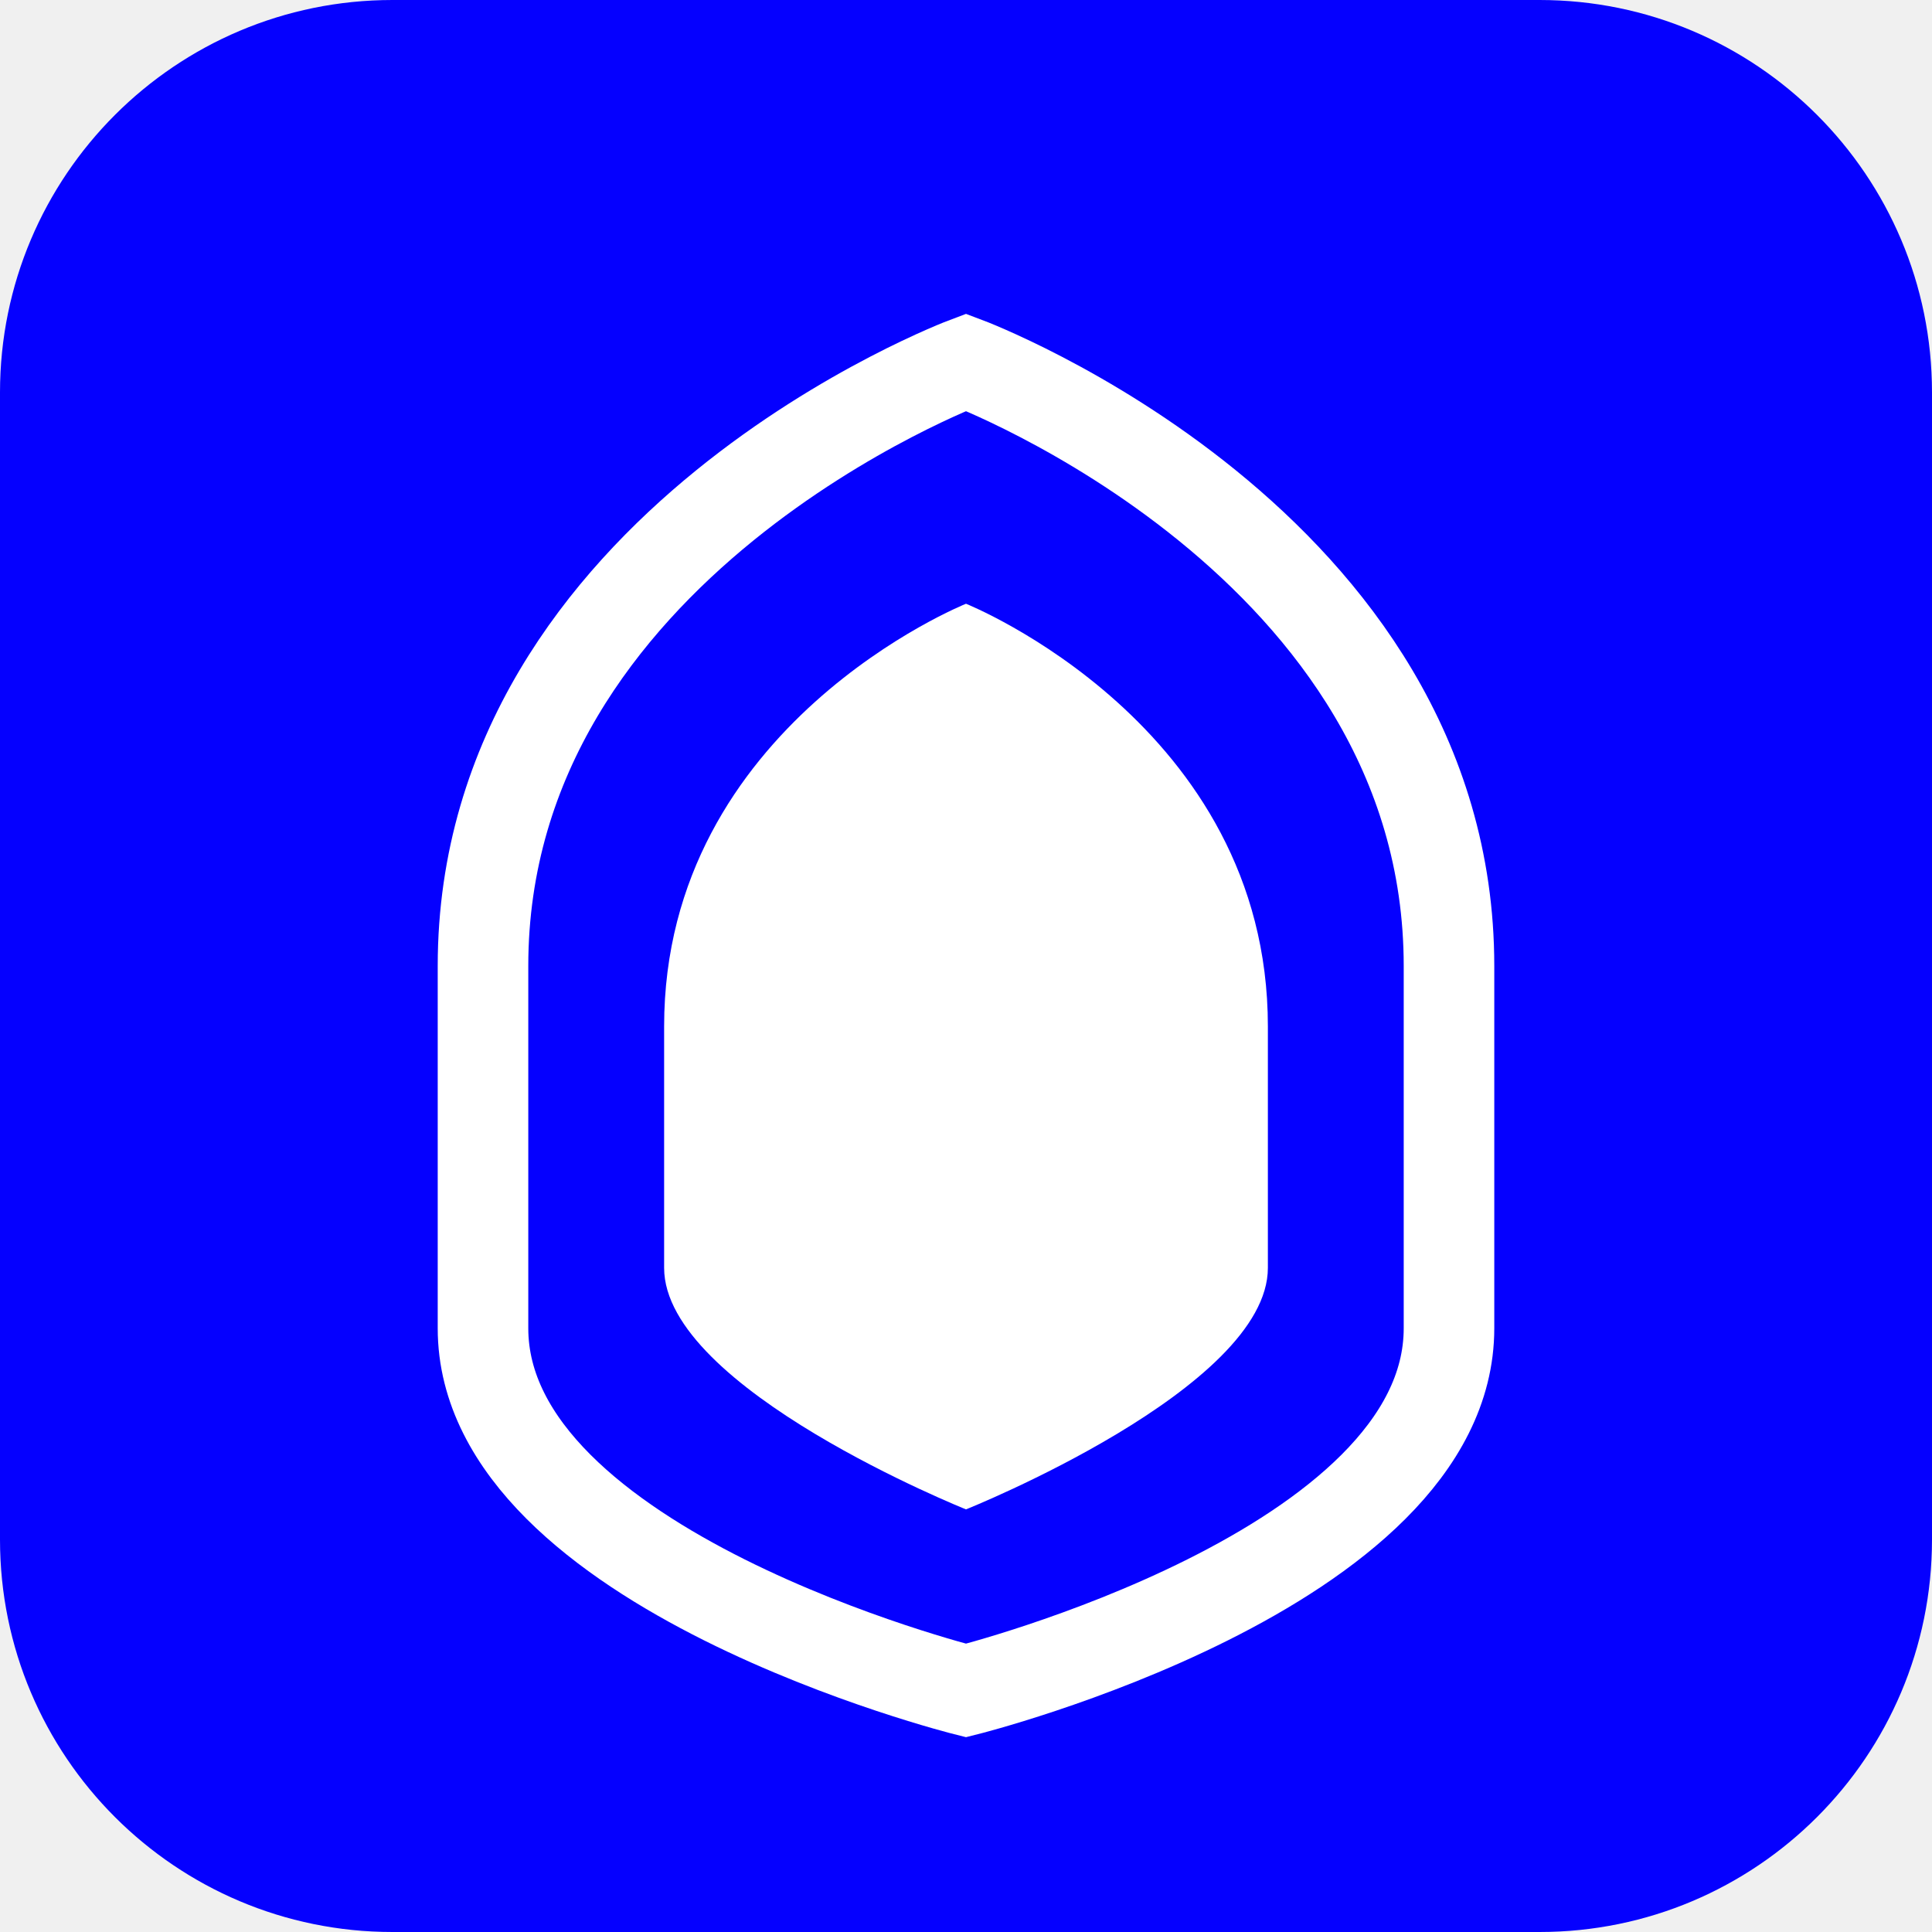
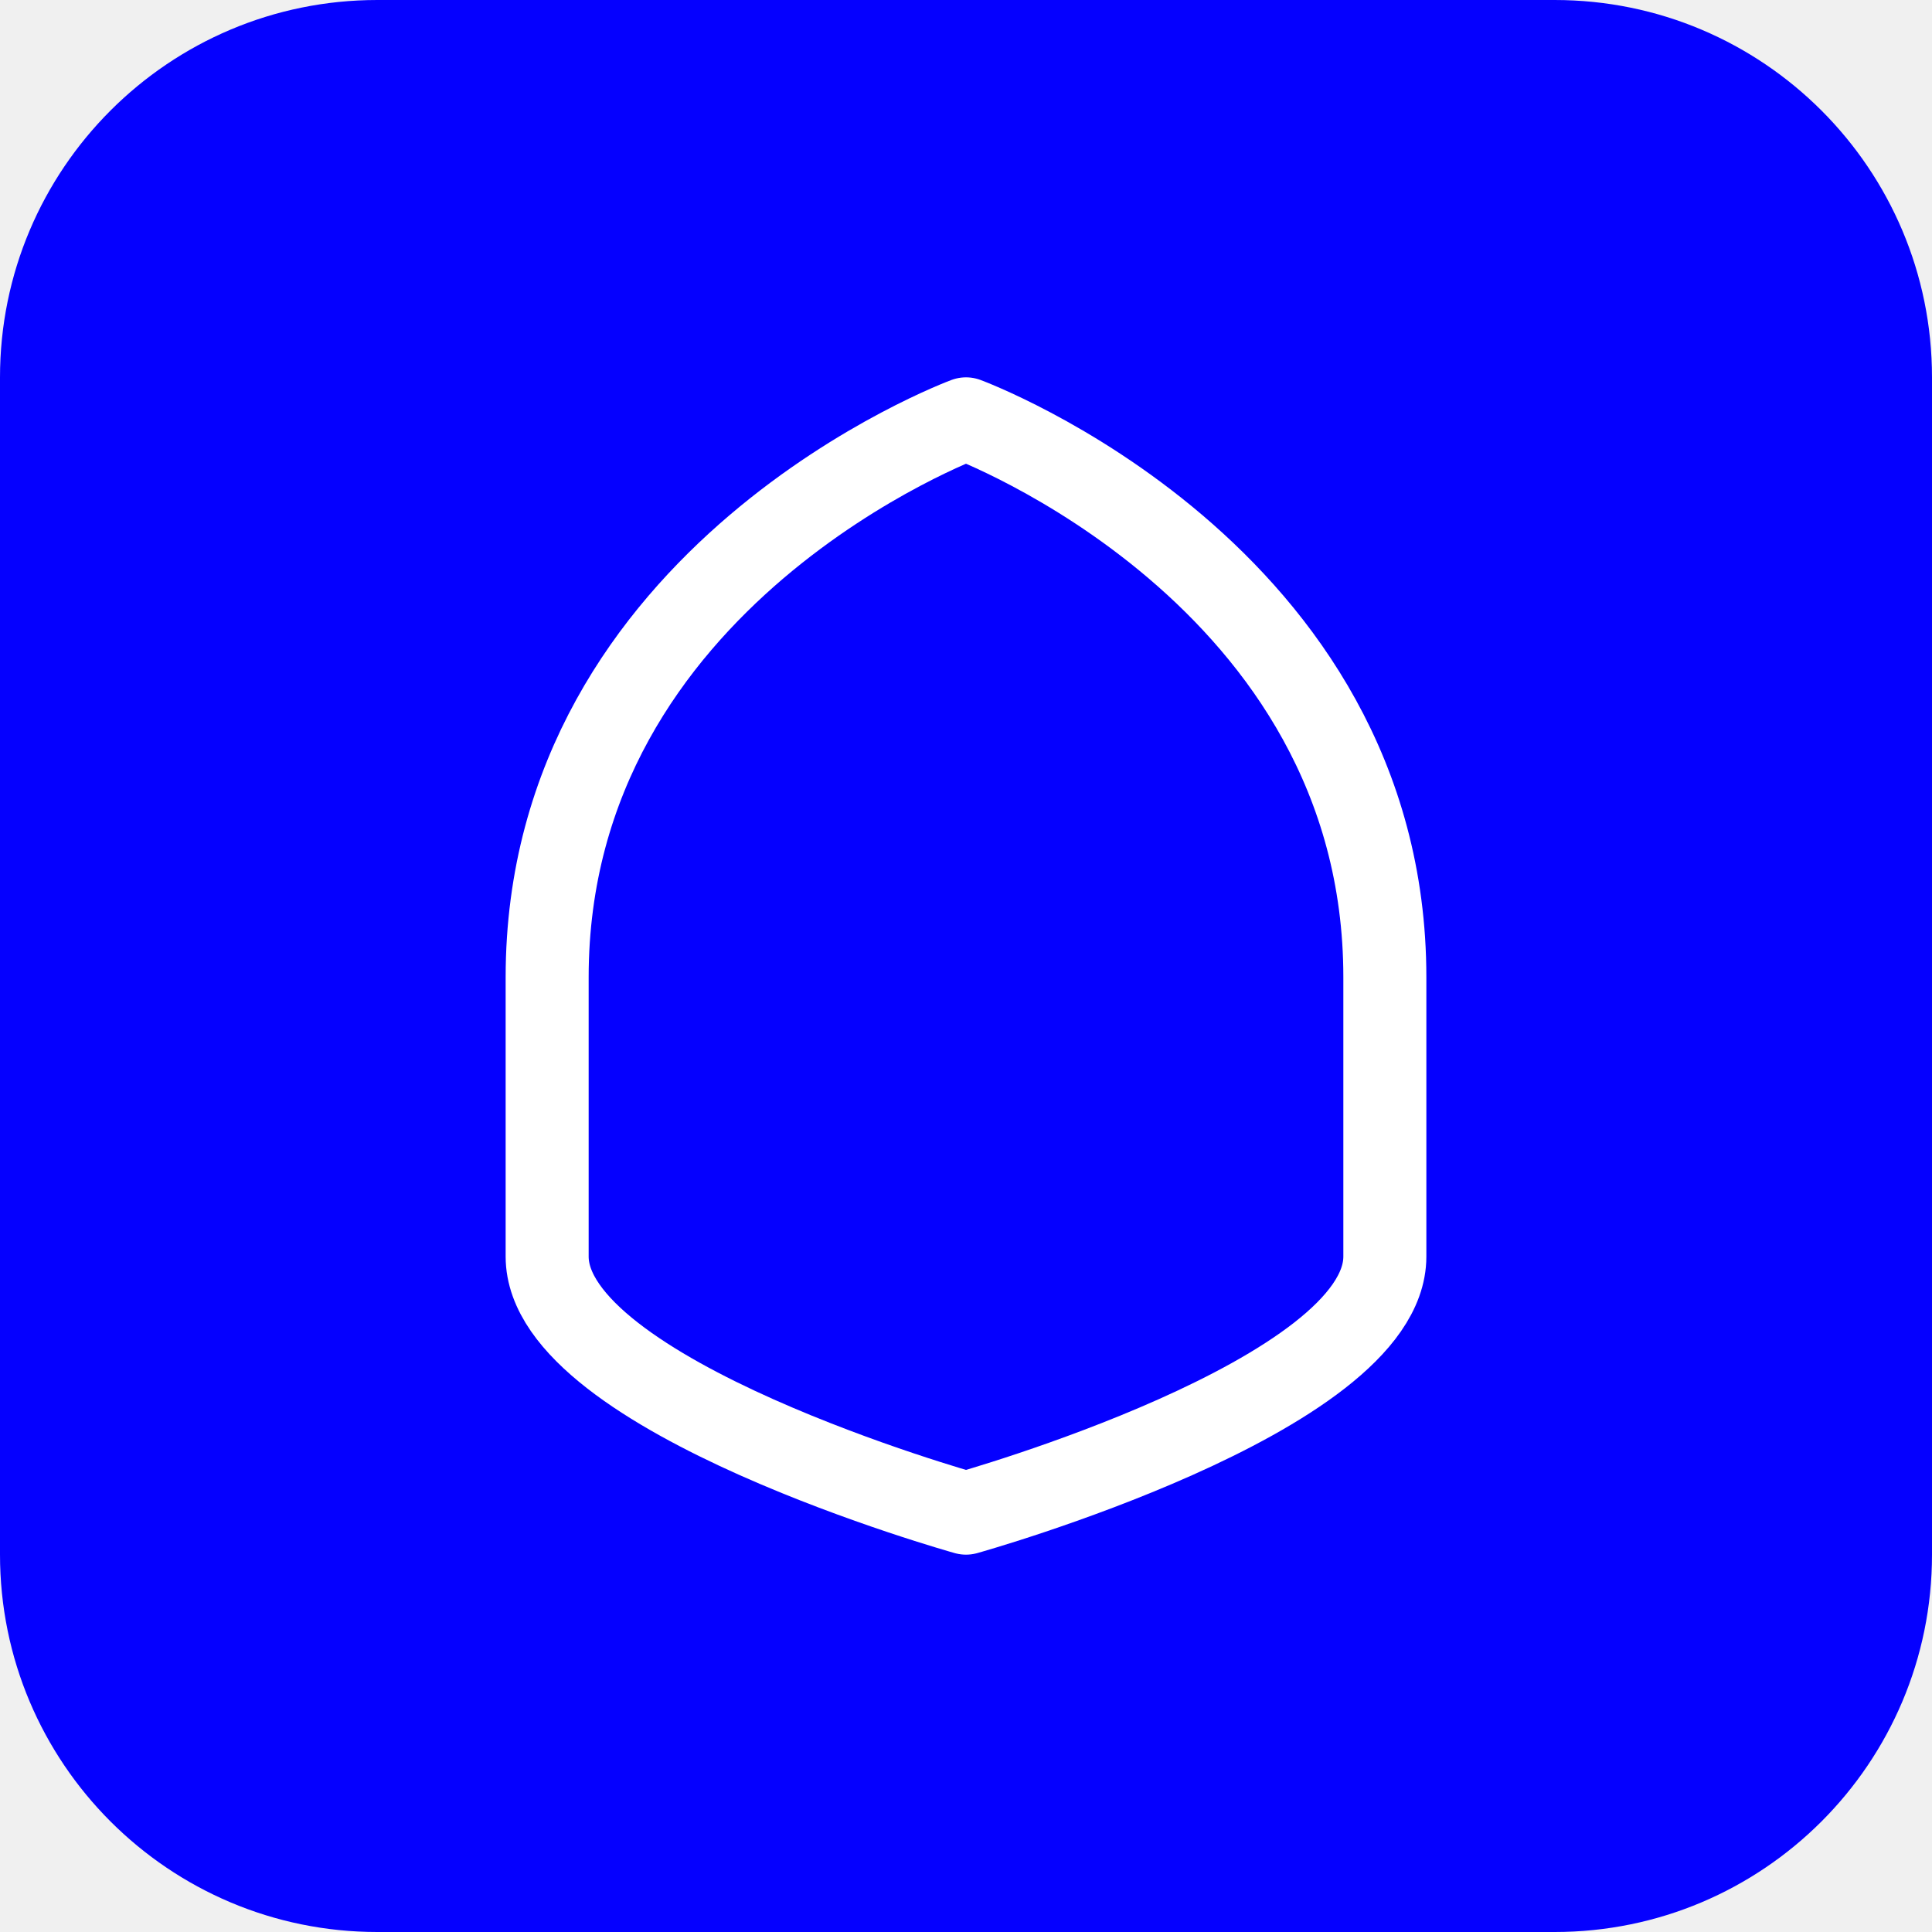
- <svg xmlns="http://www.w3.org/2000/svg" viewBox="0 0 128 128" fill="none">
-   <rect width="128" height="128" rx="26" fill="#0500FF" />
-   <path d="M64 24c0 0 32 12 32 40v24c0 16-32 24-32 24s-32-8-32-24V64c0-28 32-40 32-40z" fill="none" stroke="#fff" stroke-width="6" />
-   <path d="M64 40c0 0 20 8 20 28v16c0 8-20 16-20 16s-20-8-20-16V68c0-20 20-28 20-28z" fill="#fff" />
+ <svg xmlns="http://www.w3.org/2000/svg" viewBox="0 0 1024 1024" fill="none">
+   <rect width="1024" height="1024" rx="200" fill="#0500FF" />
+   <path d="M512 222c0 0 222 82 222 296v148c0 74-222 136-222 136s-222-62-222-136V518c0-214 222-296 222-296z" fill="none" stroke="#fff" stroke-width="44" stroke-linecap="round" stroke-linejoin="round" />
</svg>
